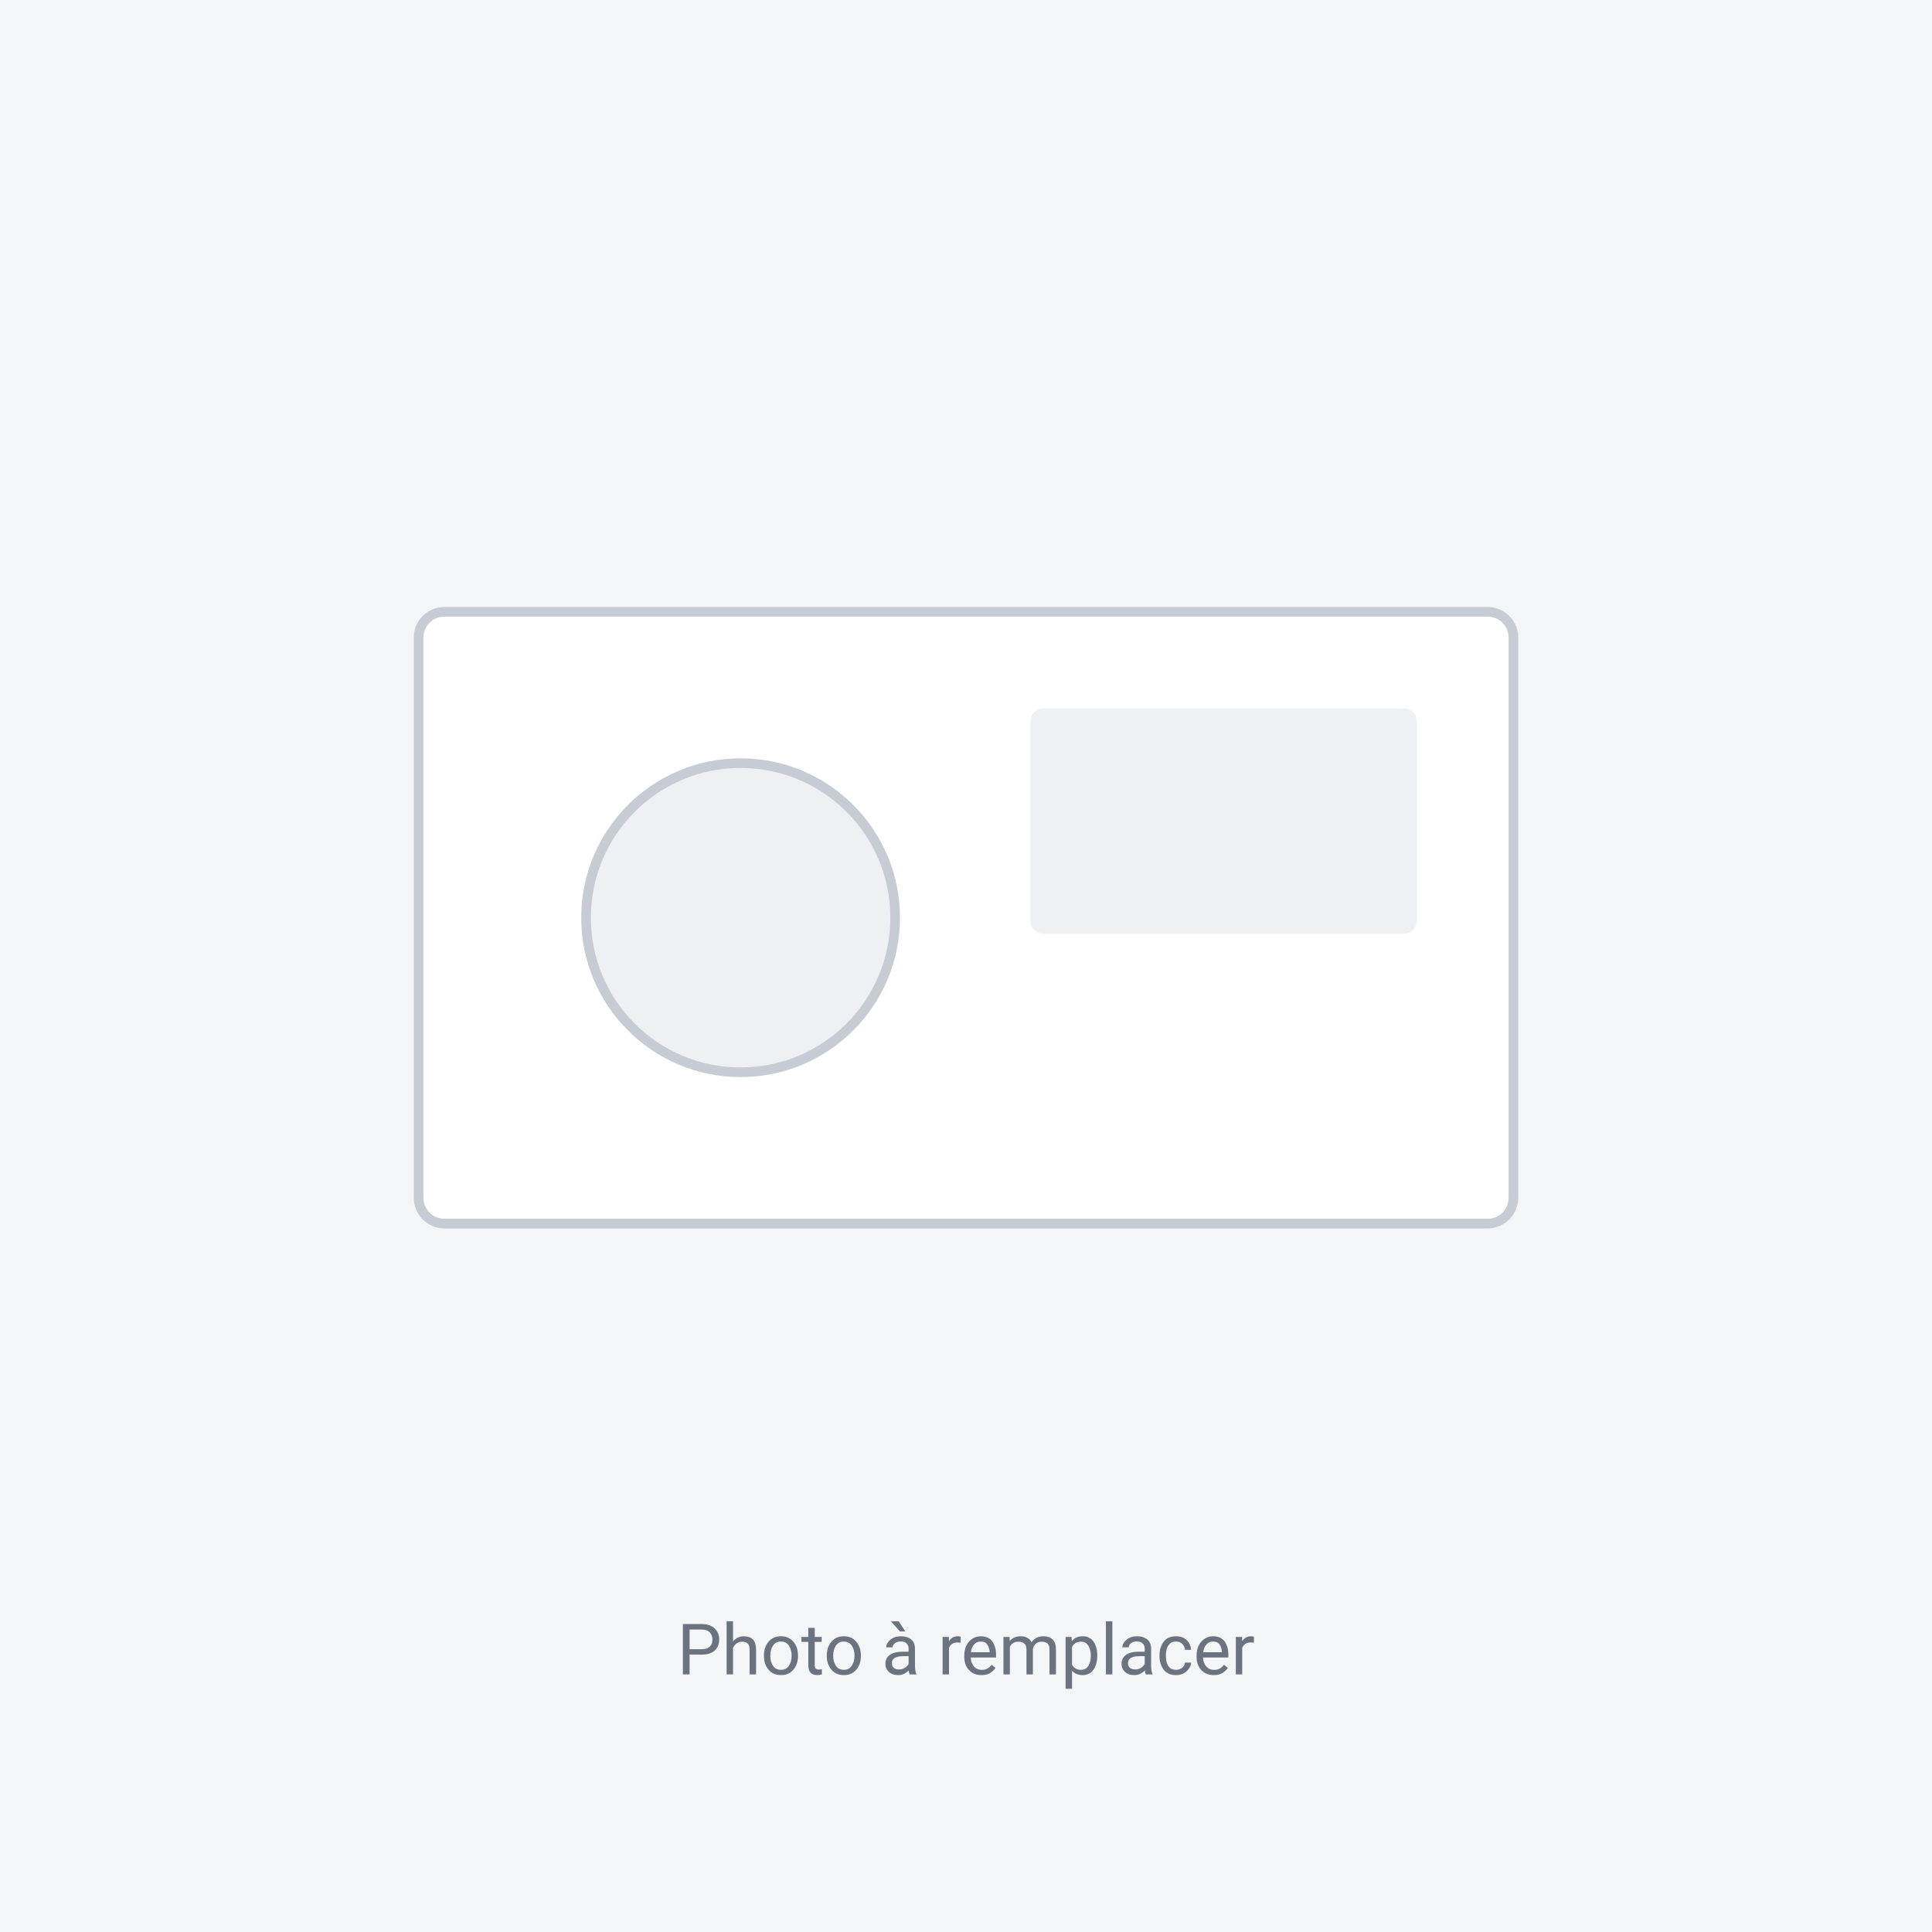
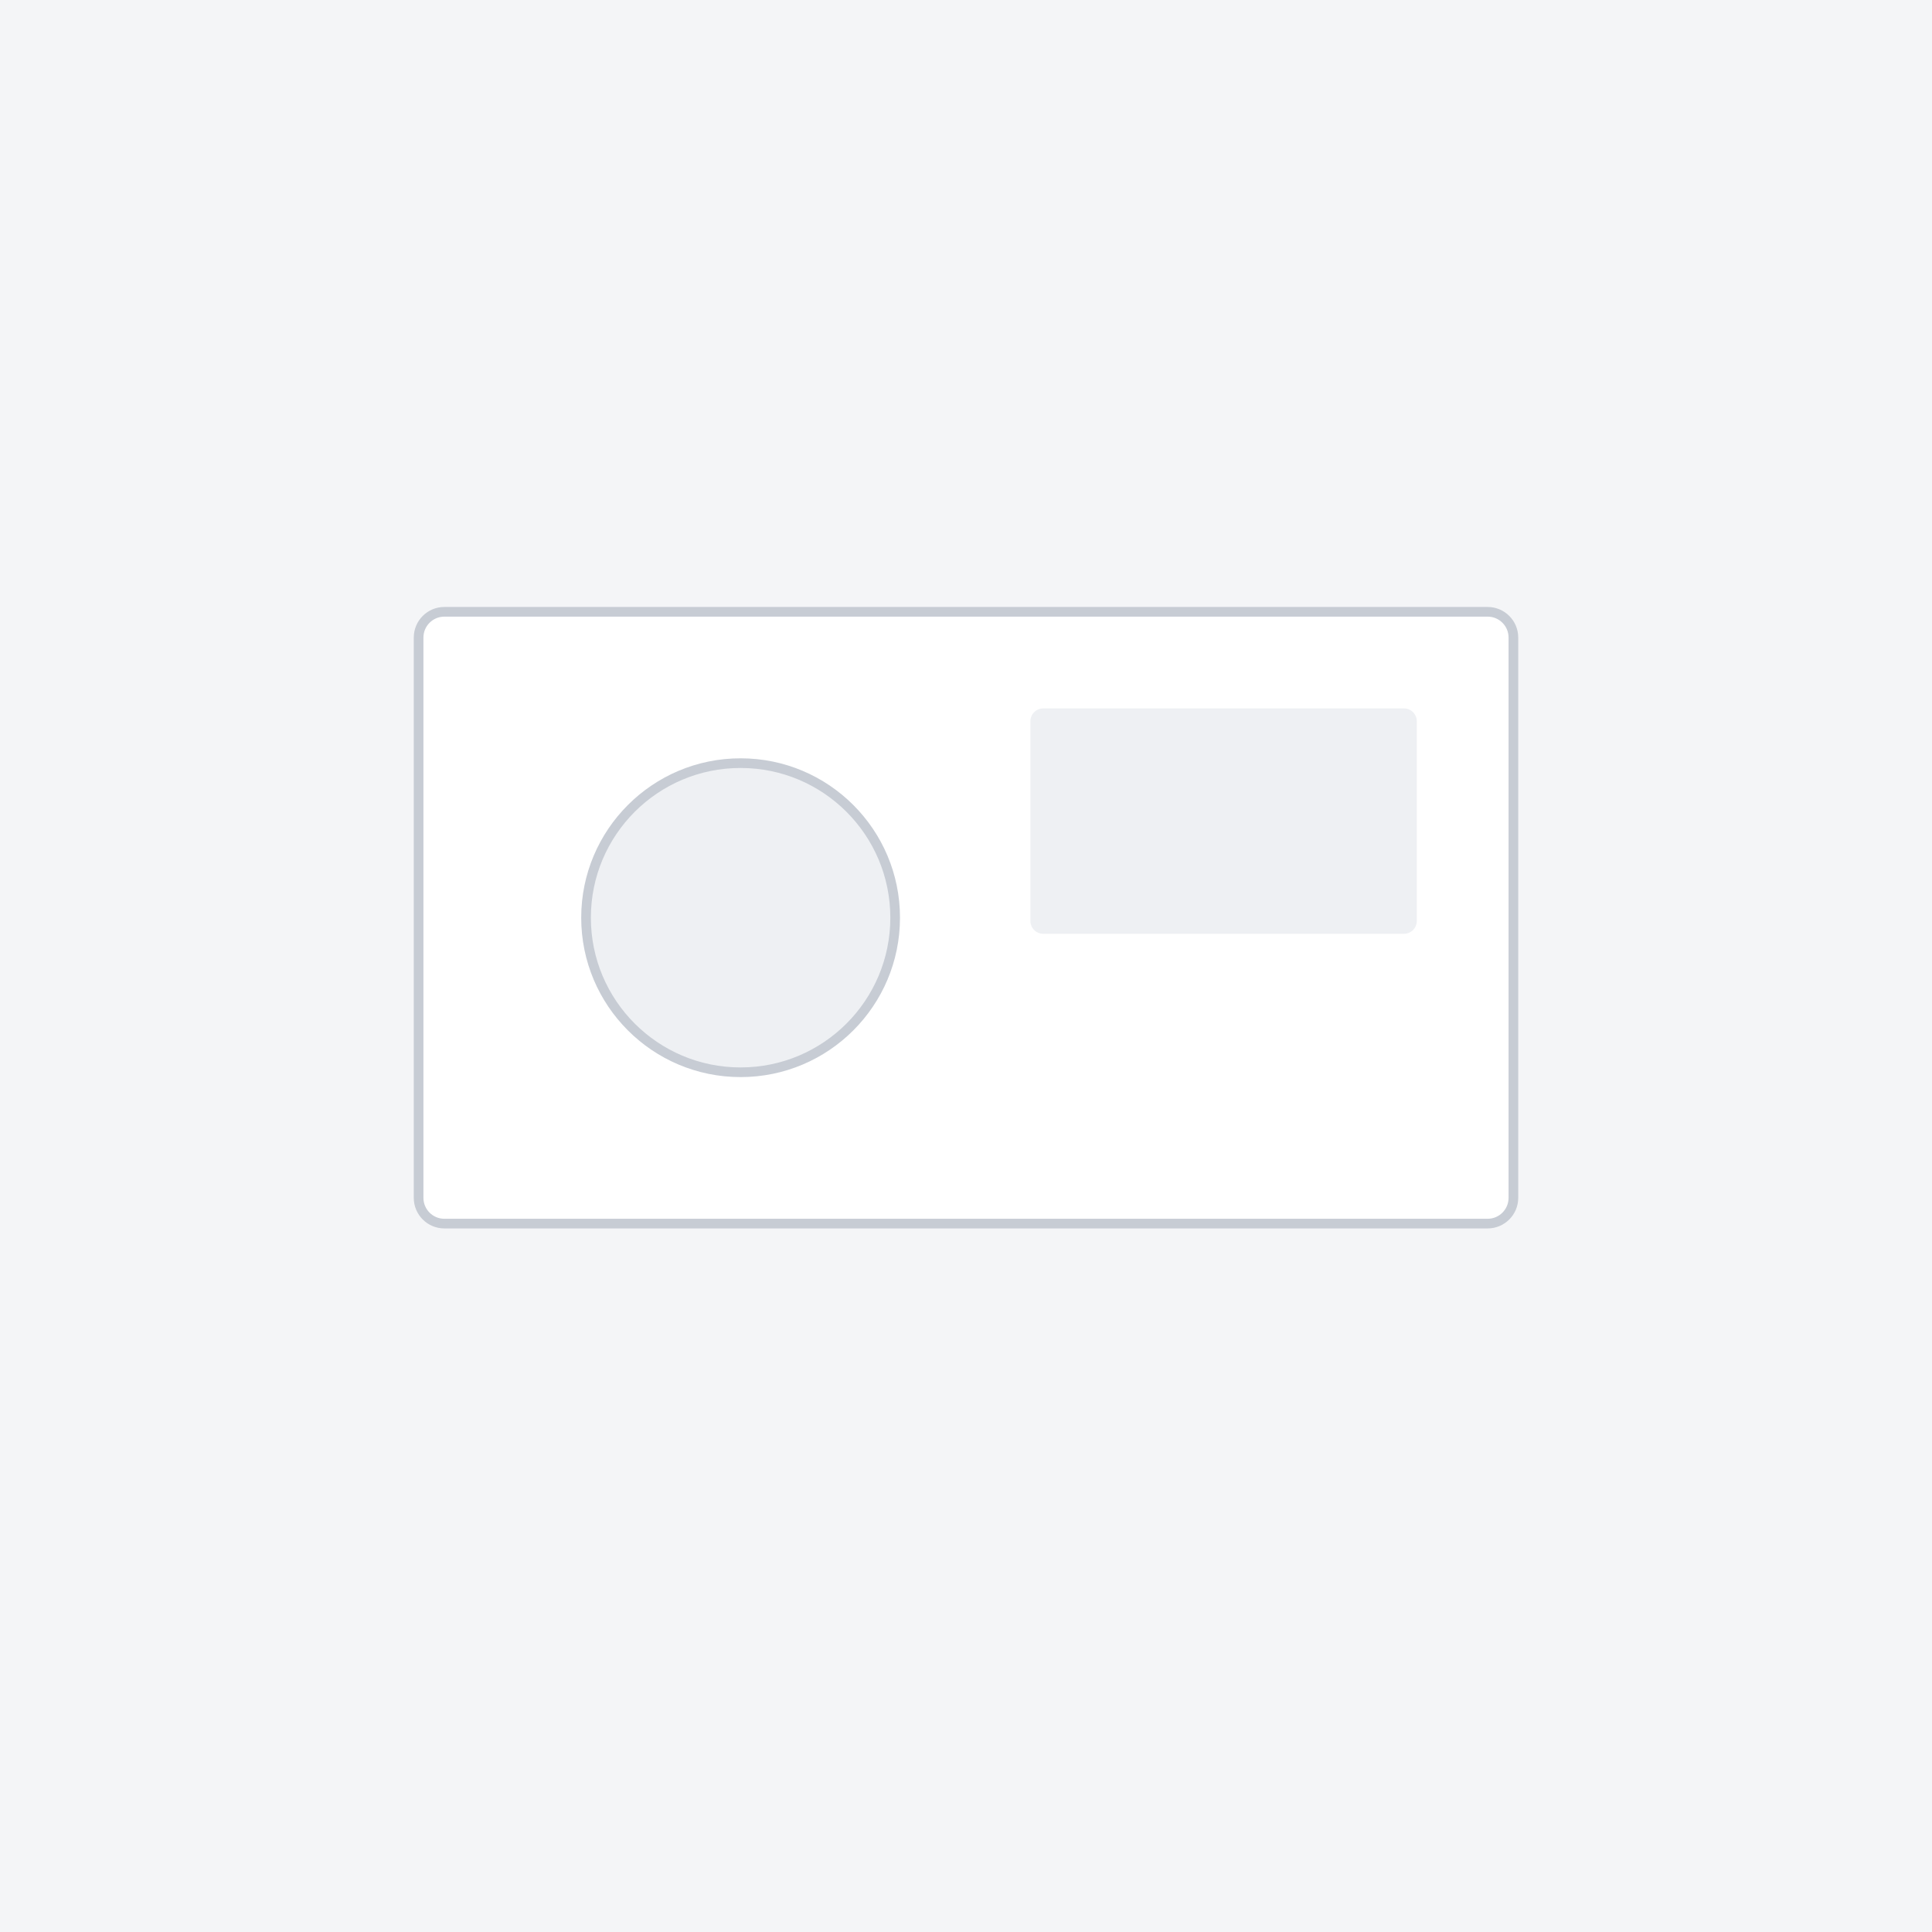
- <svg xmlns="http://www.w3.org/2000/svg" viewBox="0 0 600 600" role="img" aria-label="Photo à remplacer">
+ <svg xmlns="http://www.w3.org/2000/svg" viewBox="0 0 600 600" role="img" aria-label="Image du produit">
  <rect width="600" height="600" fill="#f4f5f7" />
  <rect x="130" y="190" width="340" height="190" rx="8" fill="#fff" stroke="#c7ccd4" stroke-width="3" />
  <circle cx="230" cy="285" r="48" fill="#eef0f3" stroke="#c7ccd4" stroke-width="3" />
  <rect x="320" y="220" width="120" height="70" rx="4" fill="#eef0f3" />
-   <text x="300" y="520" text-anchor="middle" font-family="Roboto,Arial,sans-serif" font-size="22" fill="#6b7280">Photo à remplacer</text>
</svg>
